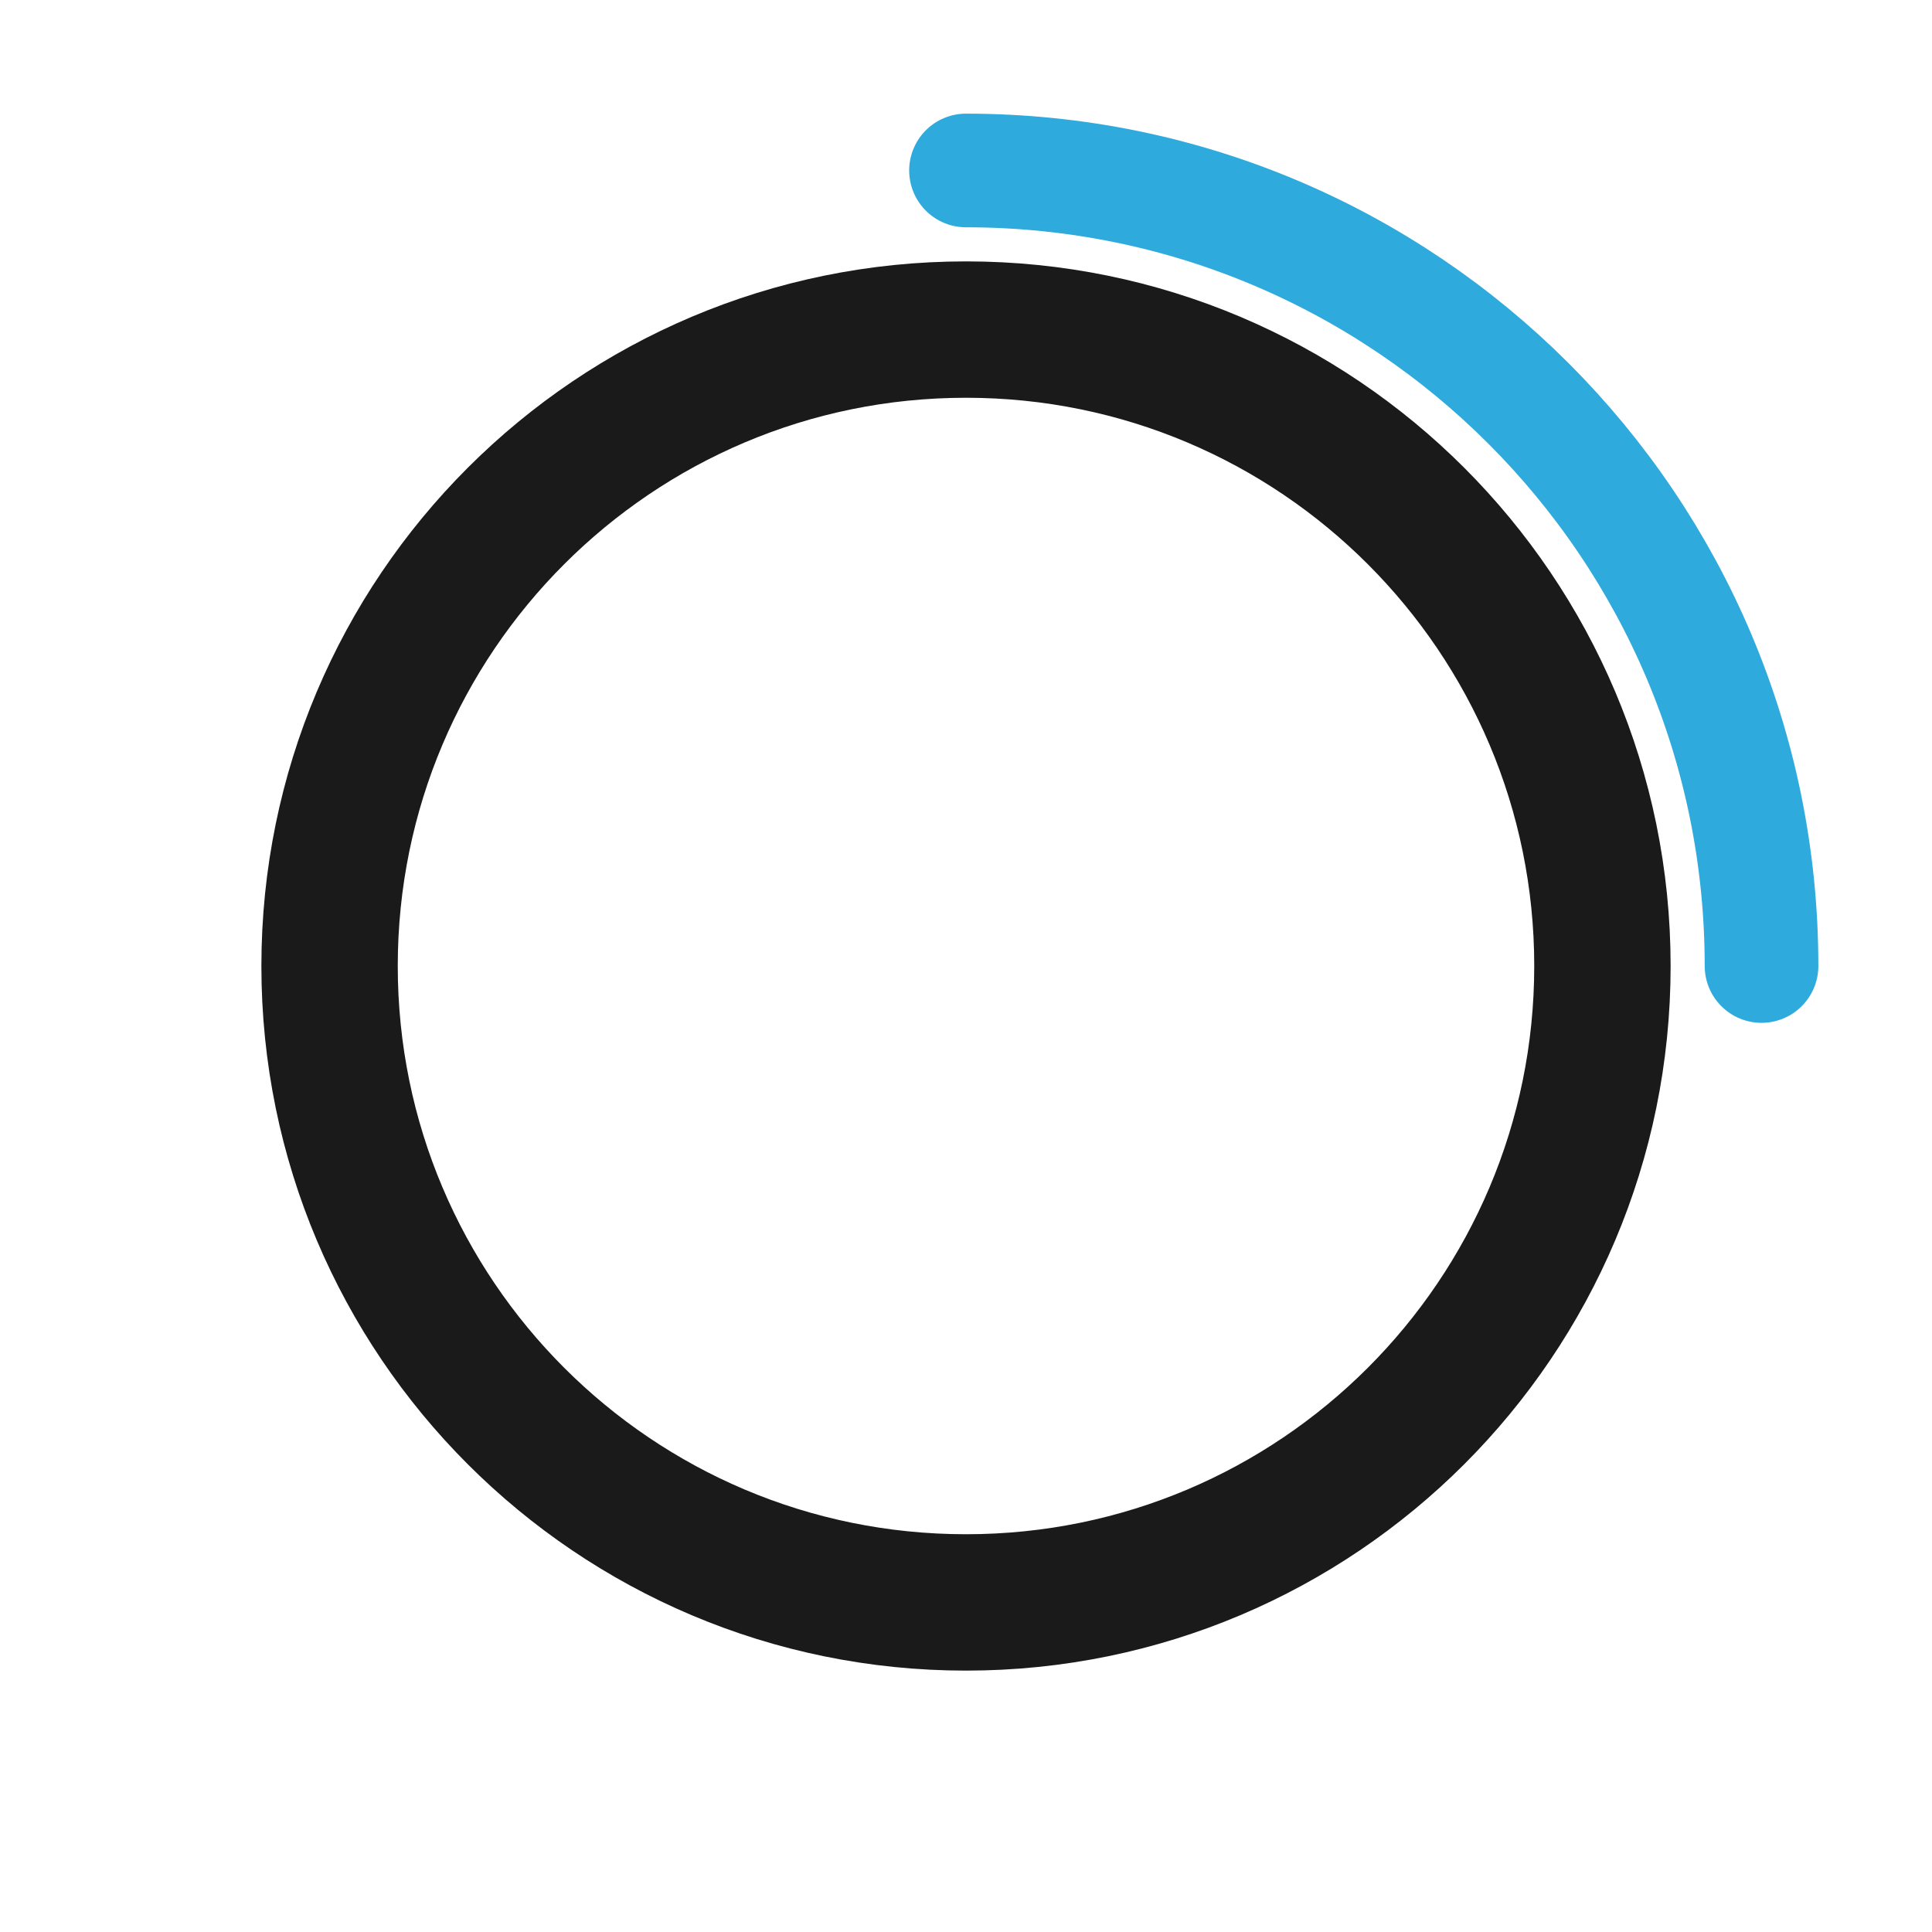
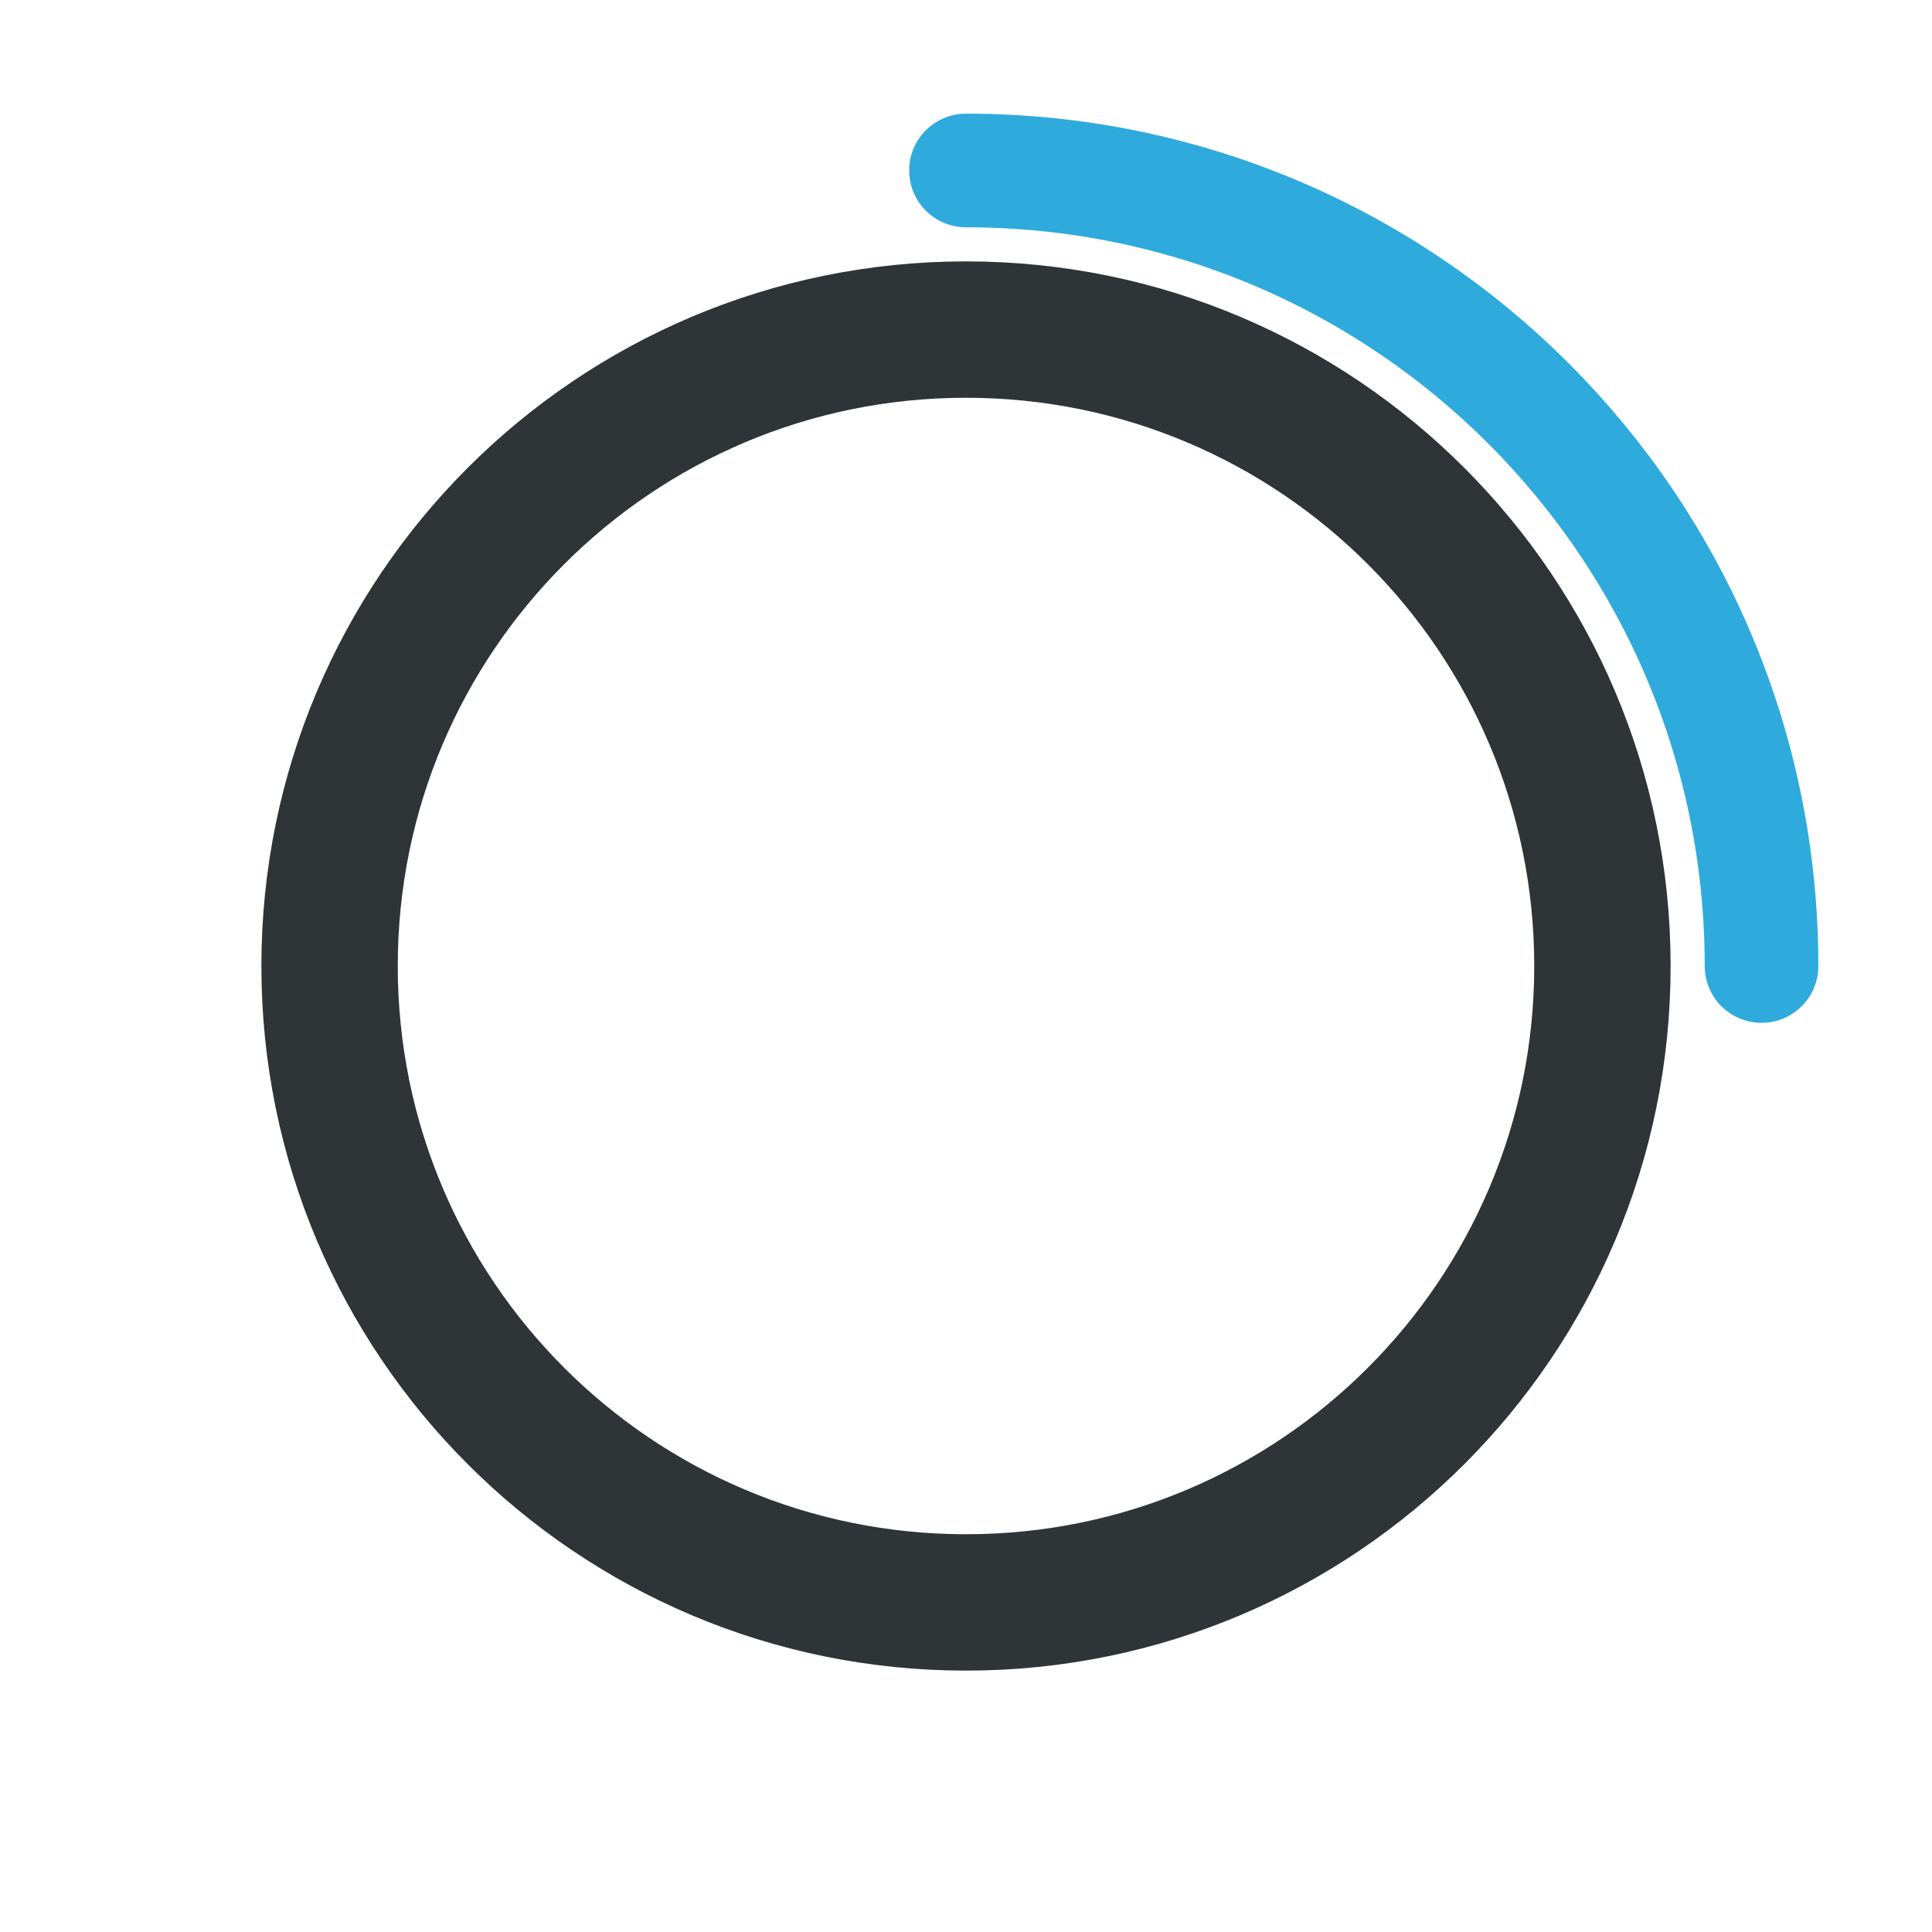
<svg xmlns="http://www.w3.org/2000/svg" width="500" height="500" viewBox="-25 -25 425 425" preserveAspectRatio="xMidYMid meet" version="1.0">
  <style>
    @keyframes spin {
      from {
        transform: rotate(0deg);
      }
      to {
        transform: rotate(360deg);
      }
    }
    
    .spinner {
      transform-origin: 187.5px 187.5px;
      animation: spin 4s linear infinite;
    }
  </style>
-   <circle cx="187.5" cy="187.5" r="140" stroke="#1a1a1a" fill="transparent" stroke-width="30" />
+   <circle cx="187.5" cy="187.5" r="140" stroke="#2f3437" fill="transparent" stroke-width="30" />
  <g class="spinner">
    <path d="M 187.5 12.5 A 175 175 0 0 1 362.5 187.5" stroke="#2eaadc" fill="none" stroke-width="25" stroke-linecap="round" />
  </g>
</svg>
